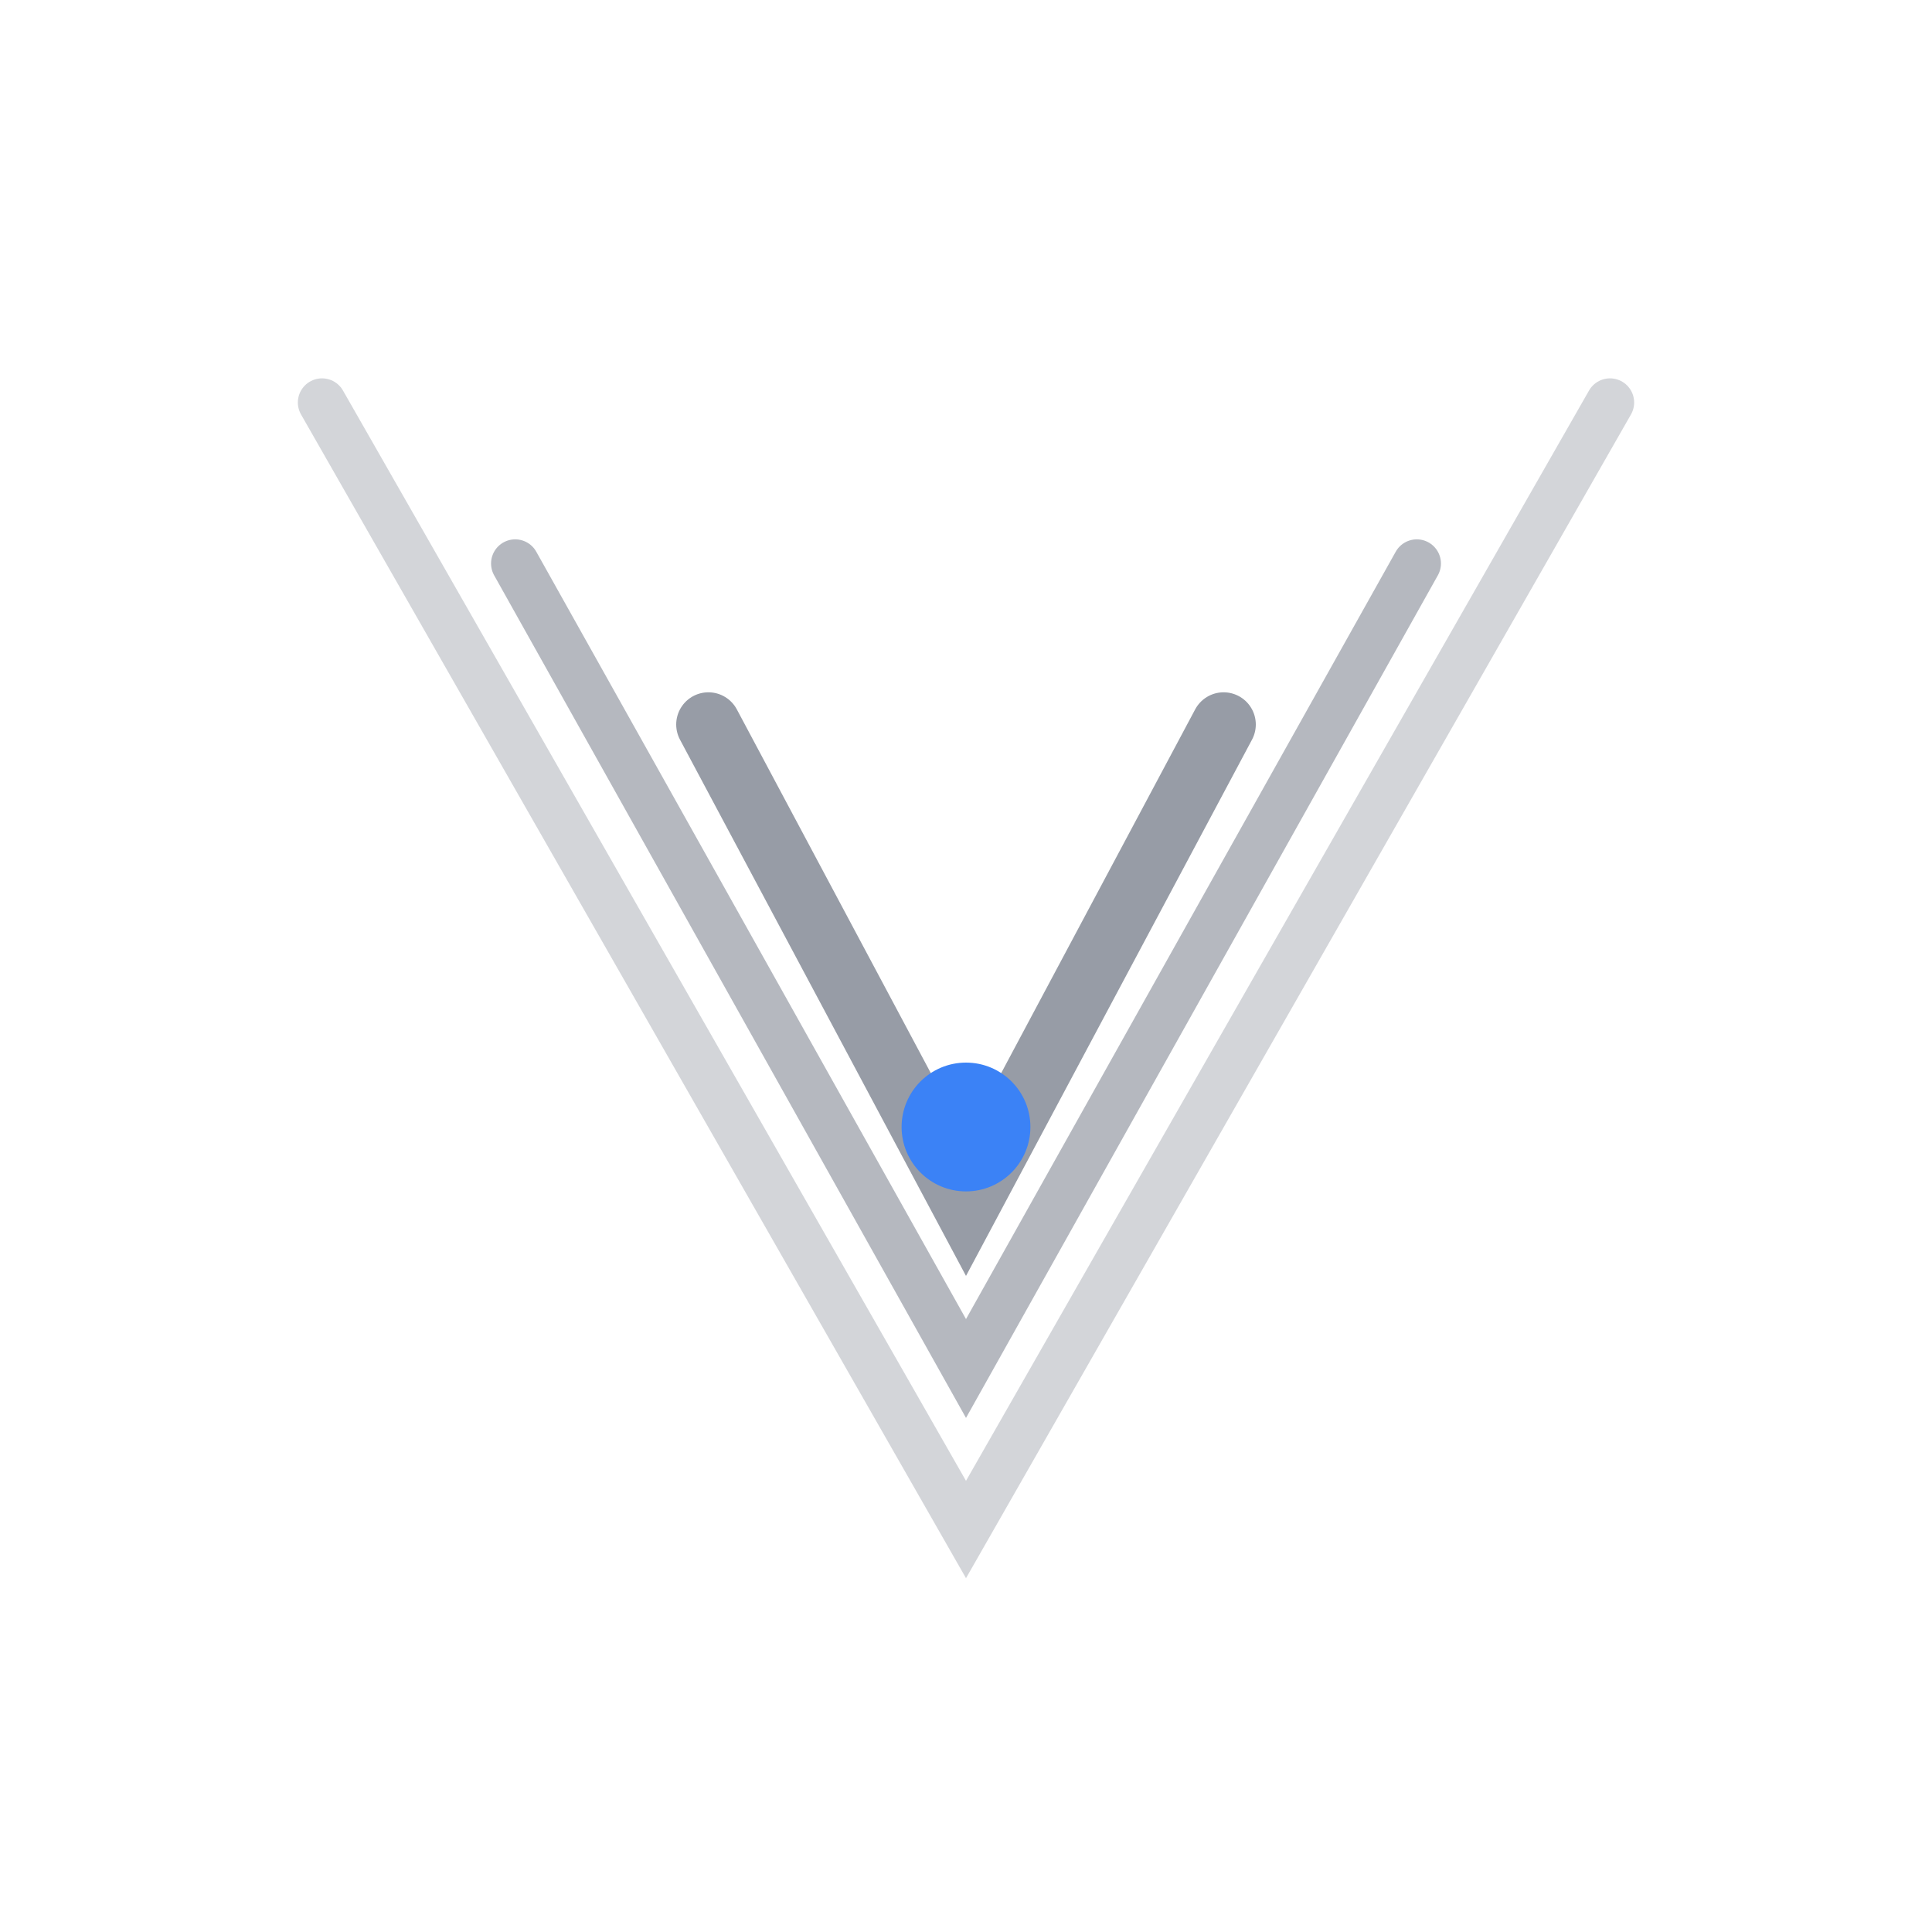
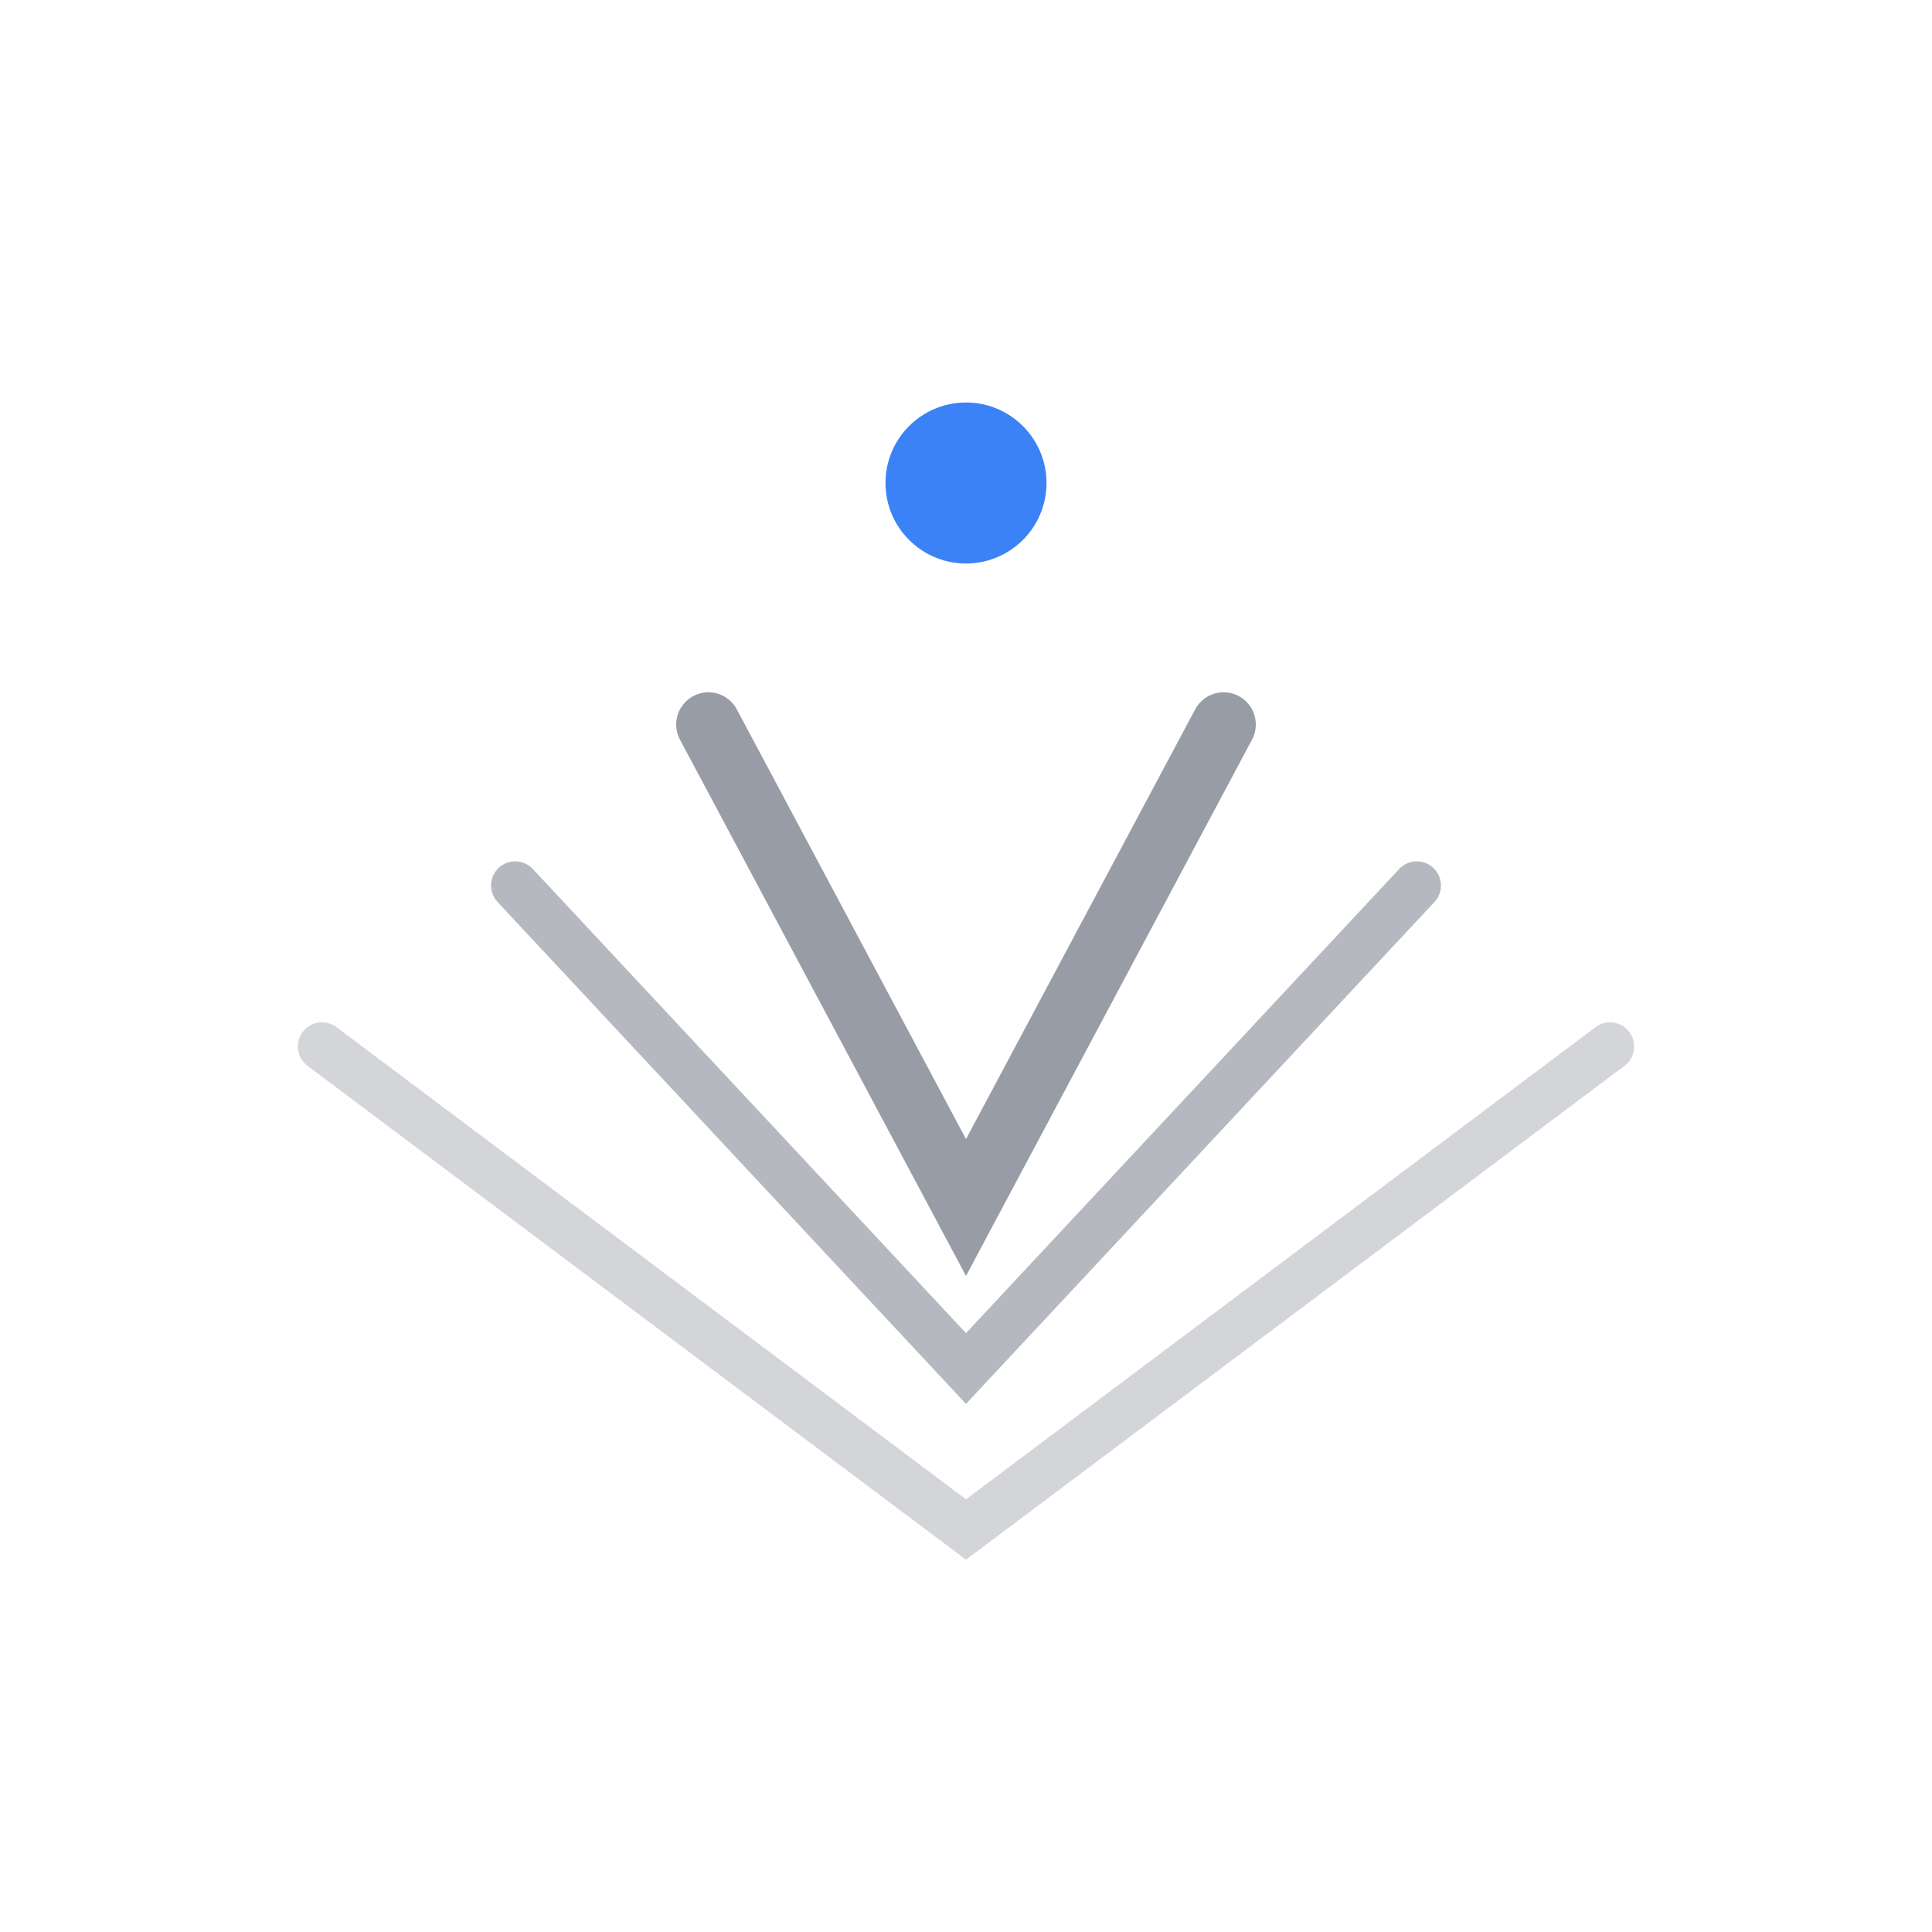
<svg xmlns="http://www.w3.org/2000/svg" viewBox="0 0 120 120" fill="none">
-   <path d="M20 25 L60 95 L100 25" stroke="#6b7280" stroke-width="3" stroke-linecap="round" fill="none" opacity="0.3" />
-   <path d="M32 35 L60 85 L88 35" stroke="#6b7280" stroke-width="3" stroke-linecap="round" fill="none" opacity="0.5" />
+   <circle cx="60" cy="30" r="5" fill="#3b82f6" />
  <path d="M44 45 L60 75 L76 45" stroke="#6b7280" stroke-width="4" stroke-linecap="round" fill="none" opacity="0.7" />
-   <circle cx="60" cy="70" r="4" fill="#3b82f6" />
+   <path d="M32 55 L60 85 L88 55" stroke="#6b7280" stroke-width="3" stroke-linecap="round" fill="none" opacity="0.5" />
+   <path d="M20 65 L60 95 L100 65" stroke="#6b7280" stroke-width="3" stroke-linecap="round" fill="none" opacity="0.3" />
</svg>
